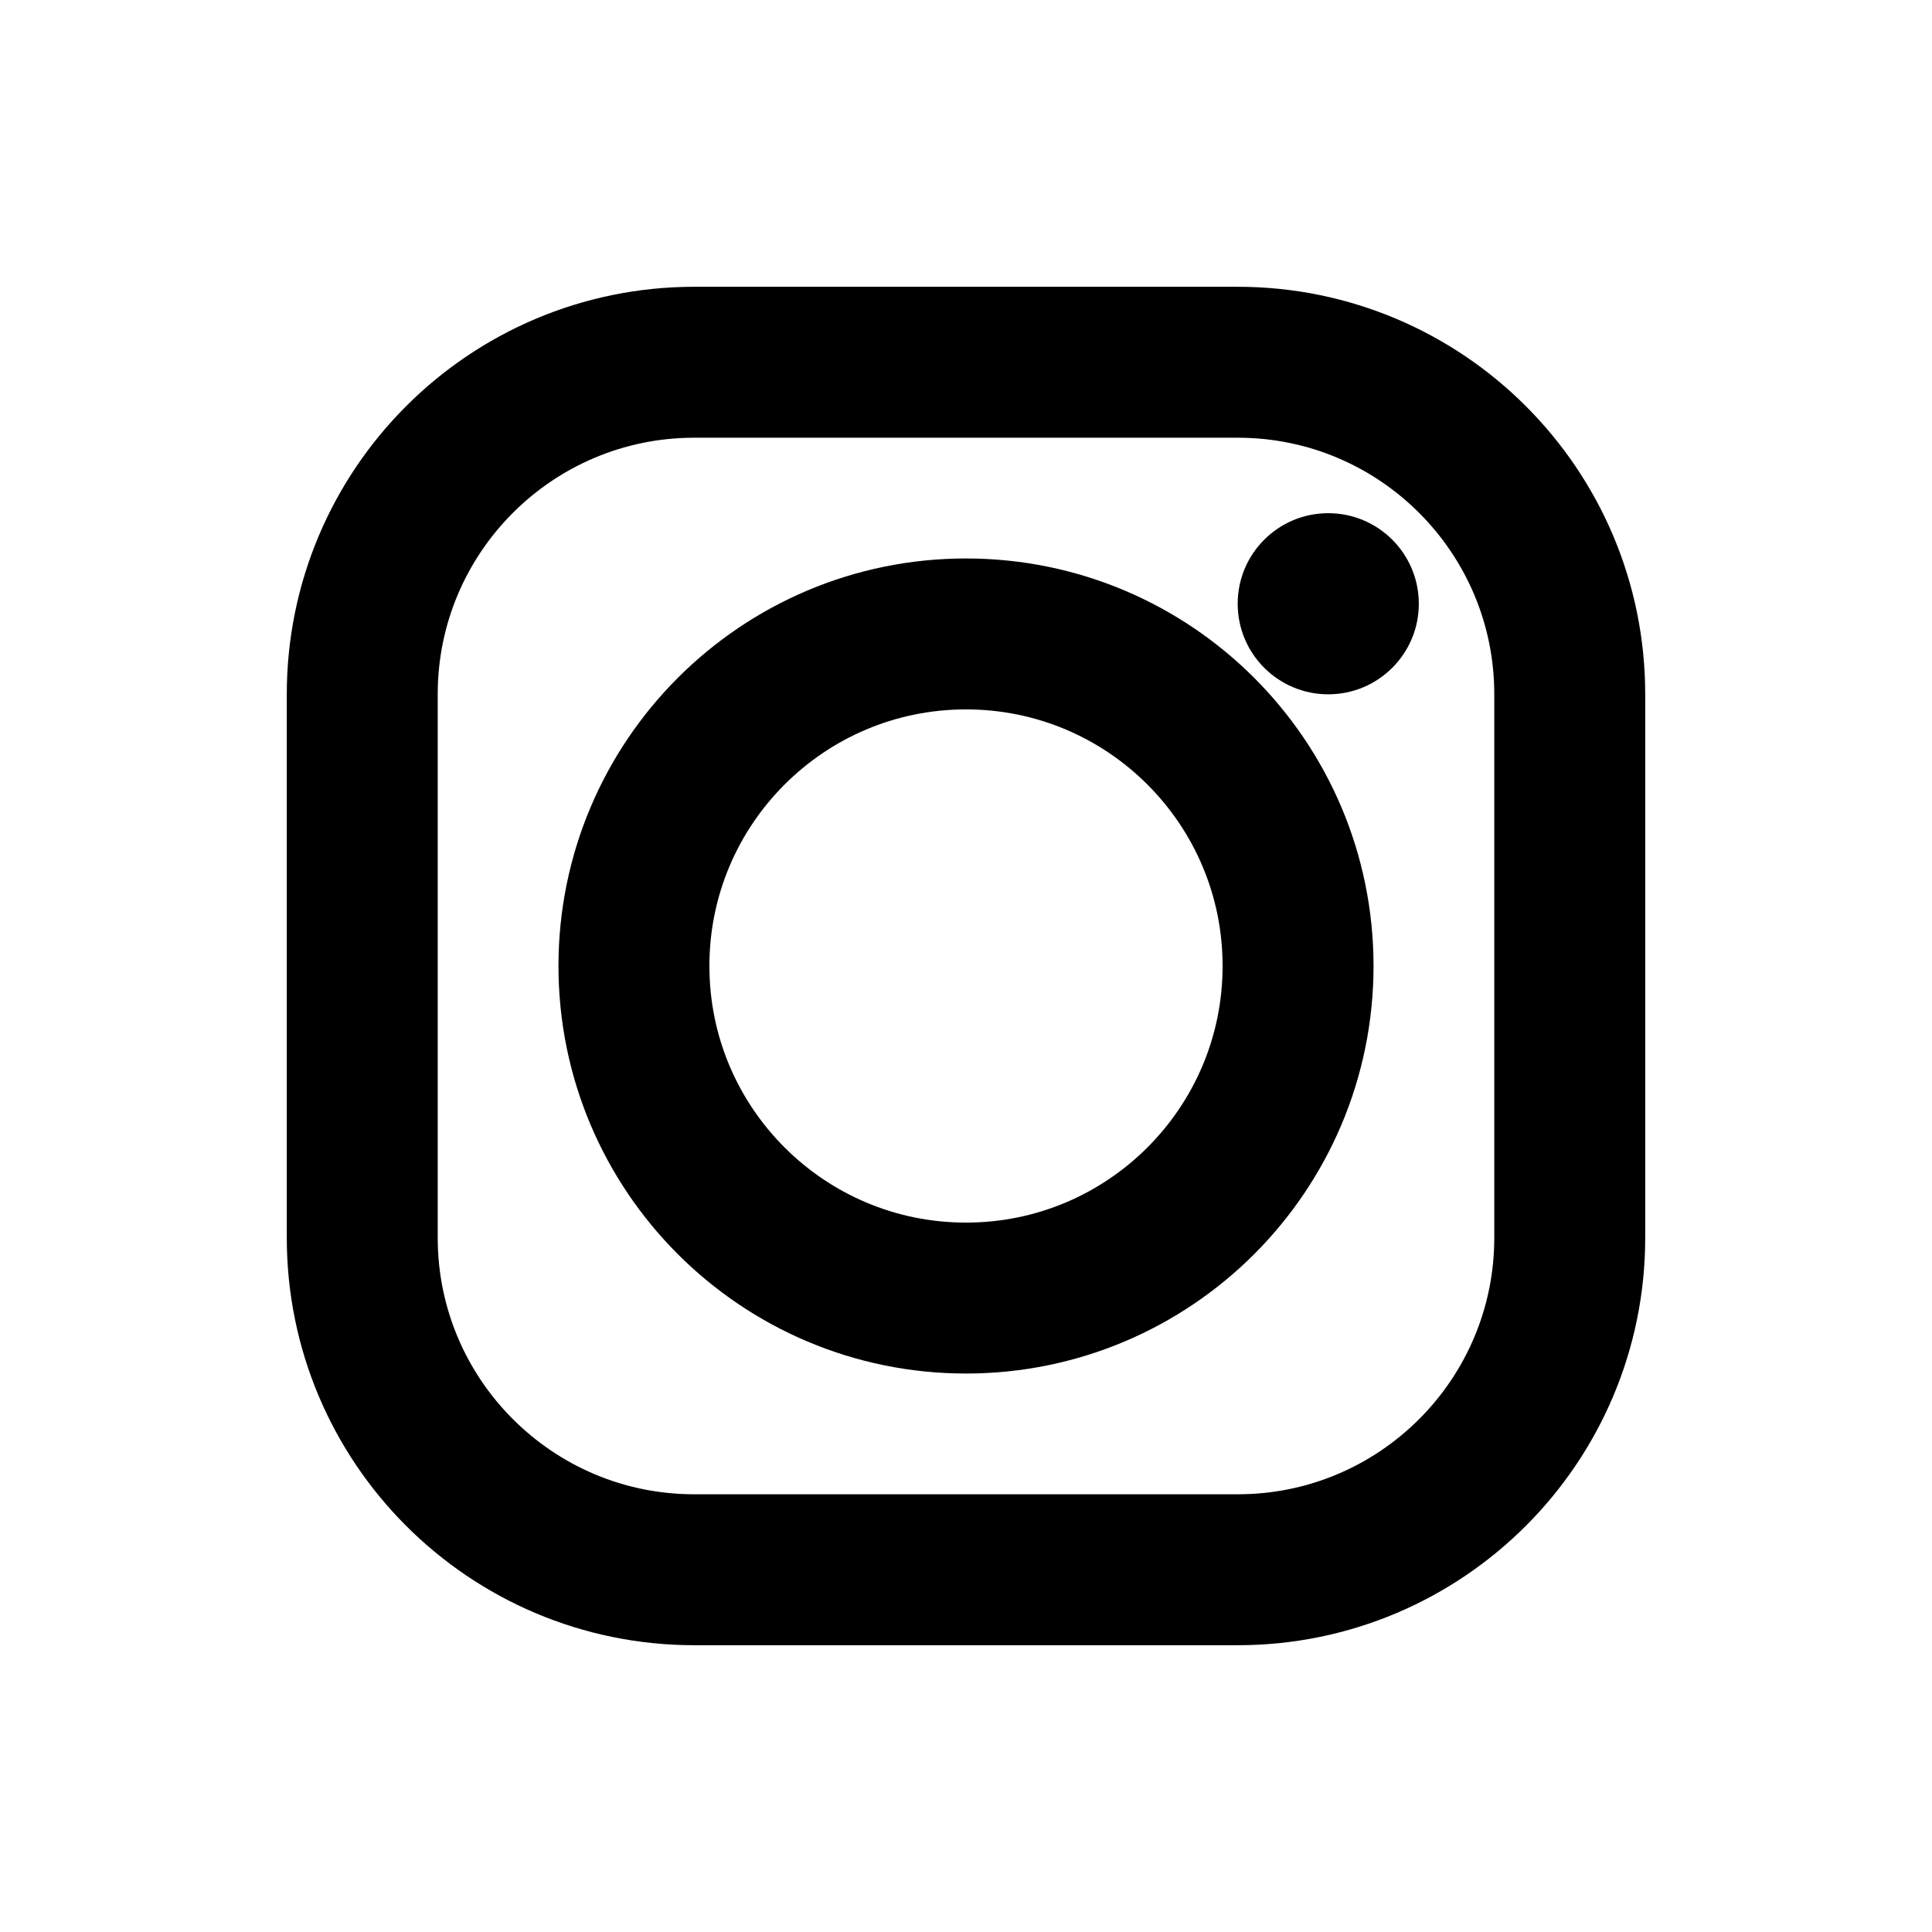
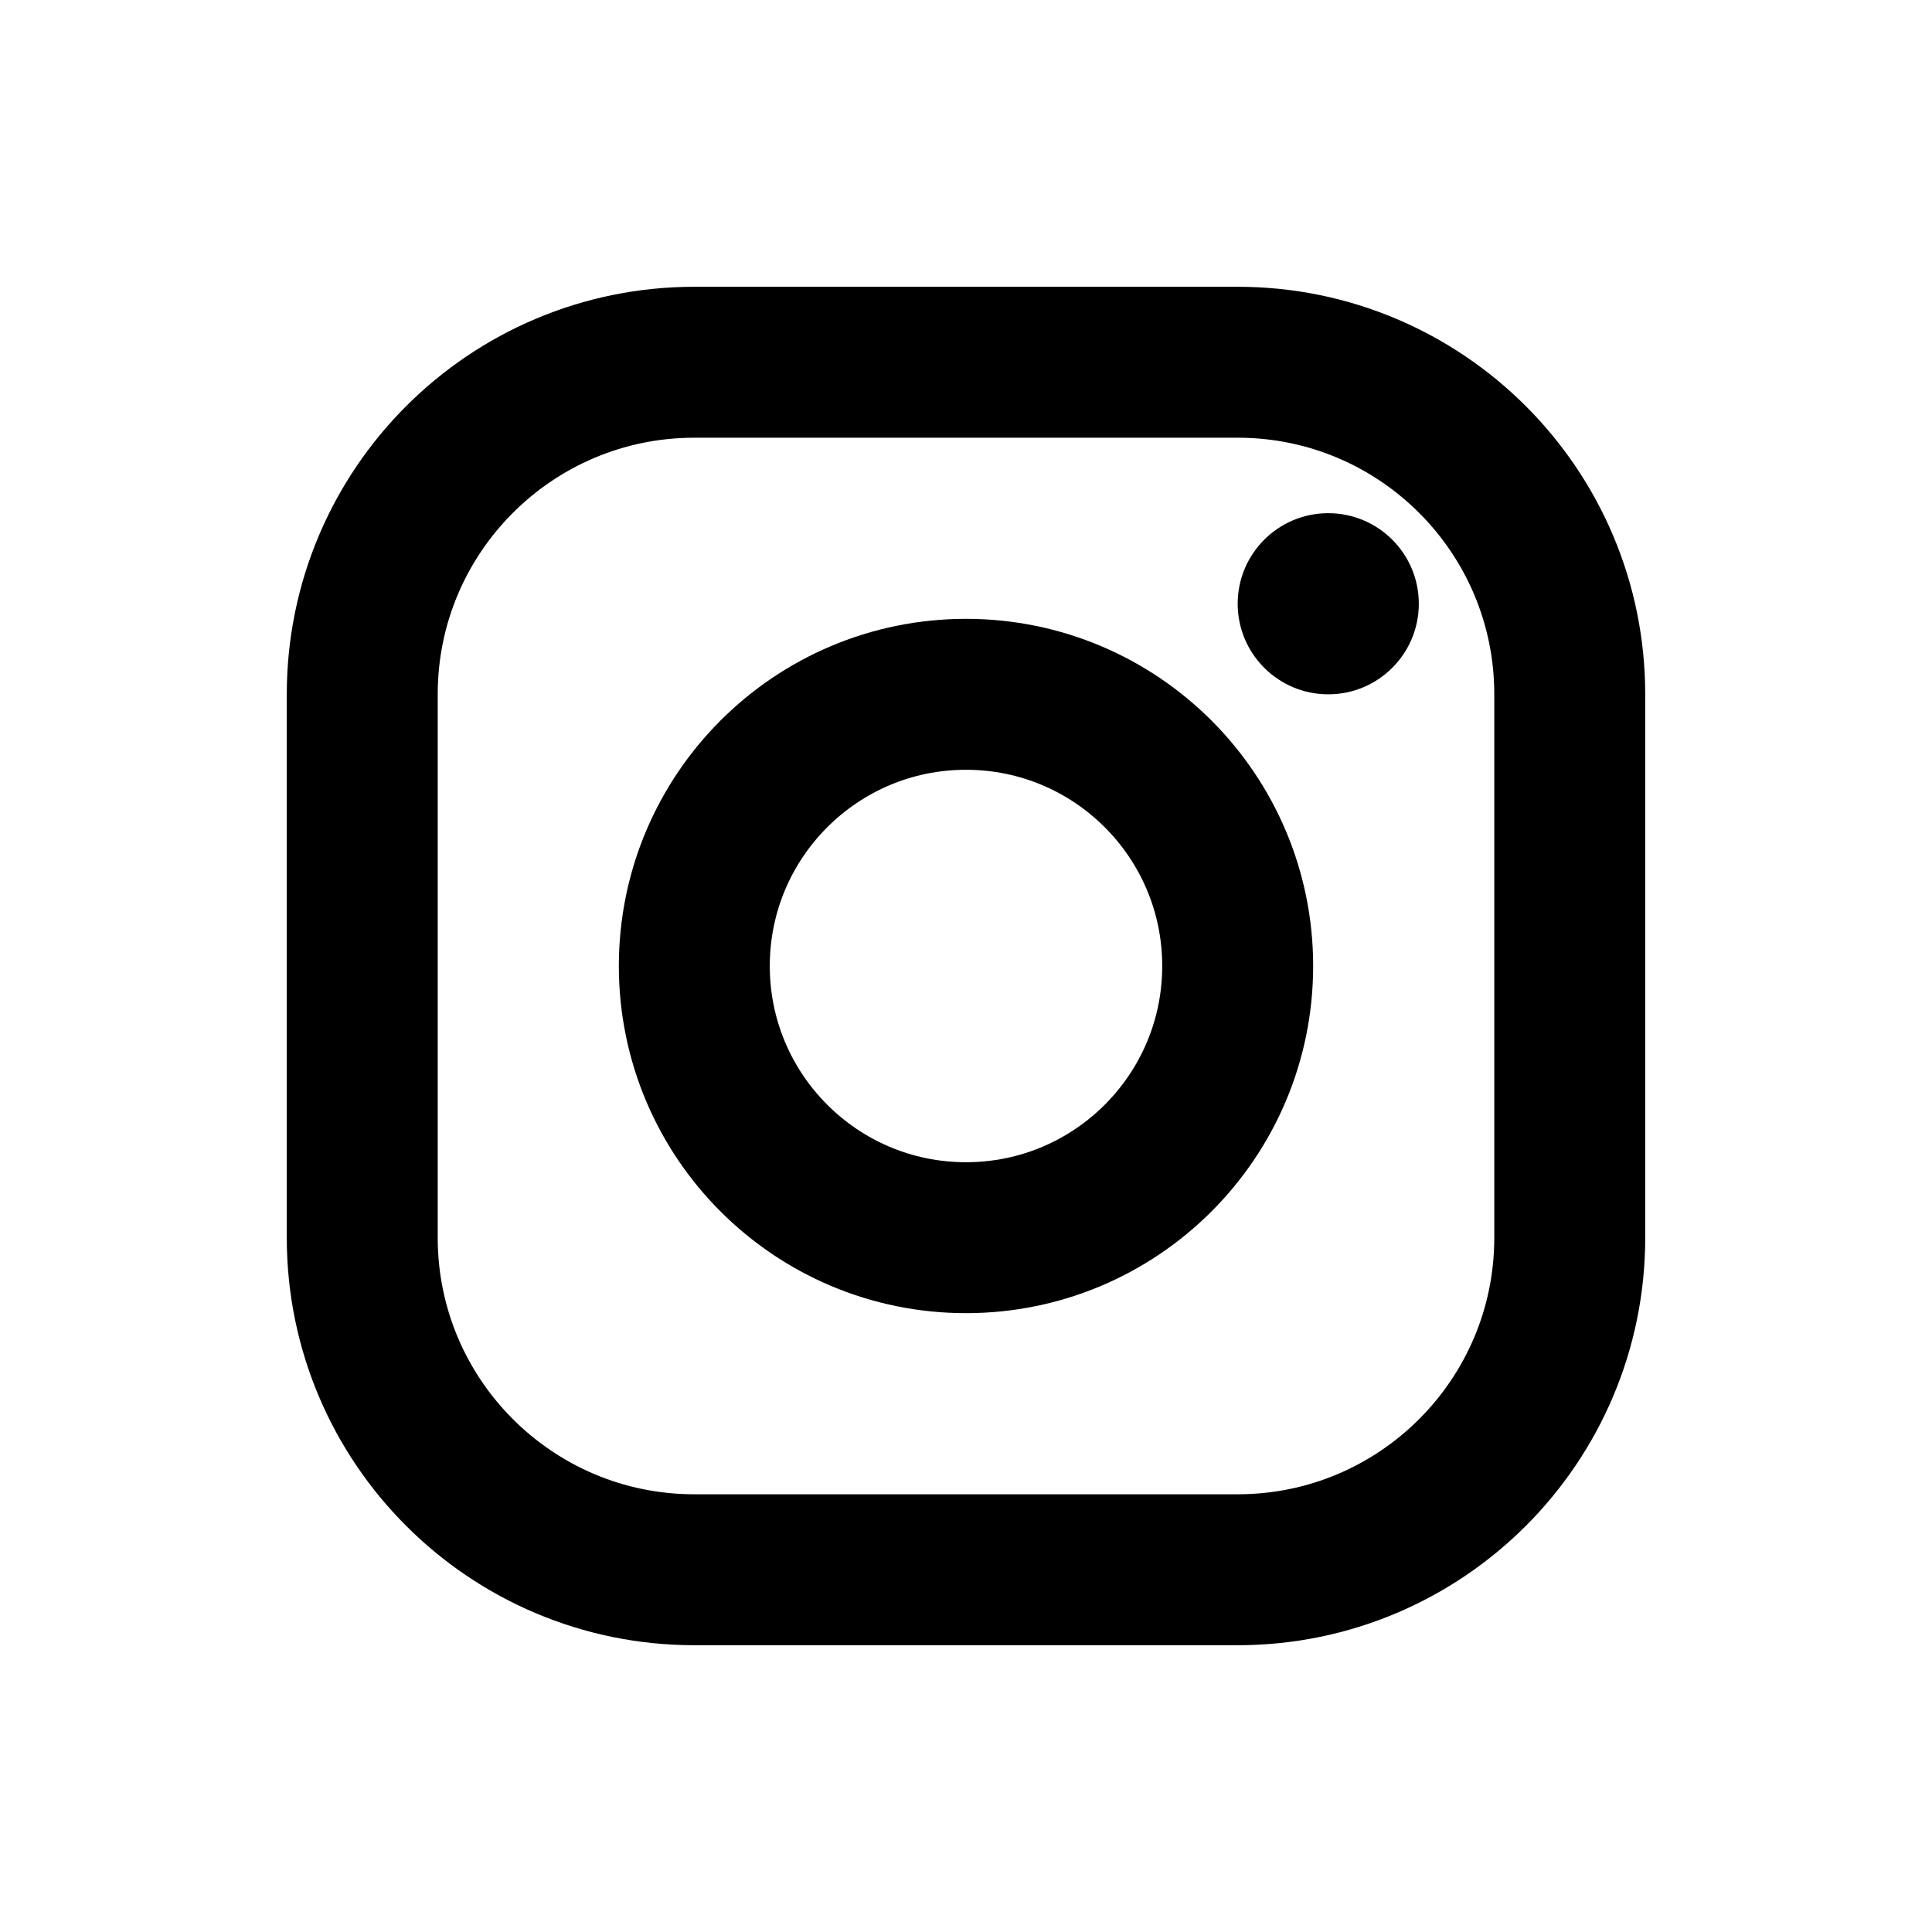
<svg xmlns="http://www.w3.org/2000/svg" viewBox="0 0 128 128">
  <rect x="24" y="24" width="80" height="80" rx="22" fill="none" stroke="black" stroke-width="10" />
-   <circle cx="64" cy="64" r="22" fill="none" stroke="black" stroke-width="10" />
+   <circle cx="64" cy="64" r="18" fill="none" stroke="black" stroke-width="10" />
  <circle cx="88" cy="40" r="6" fill="black" />
</svg>
